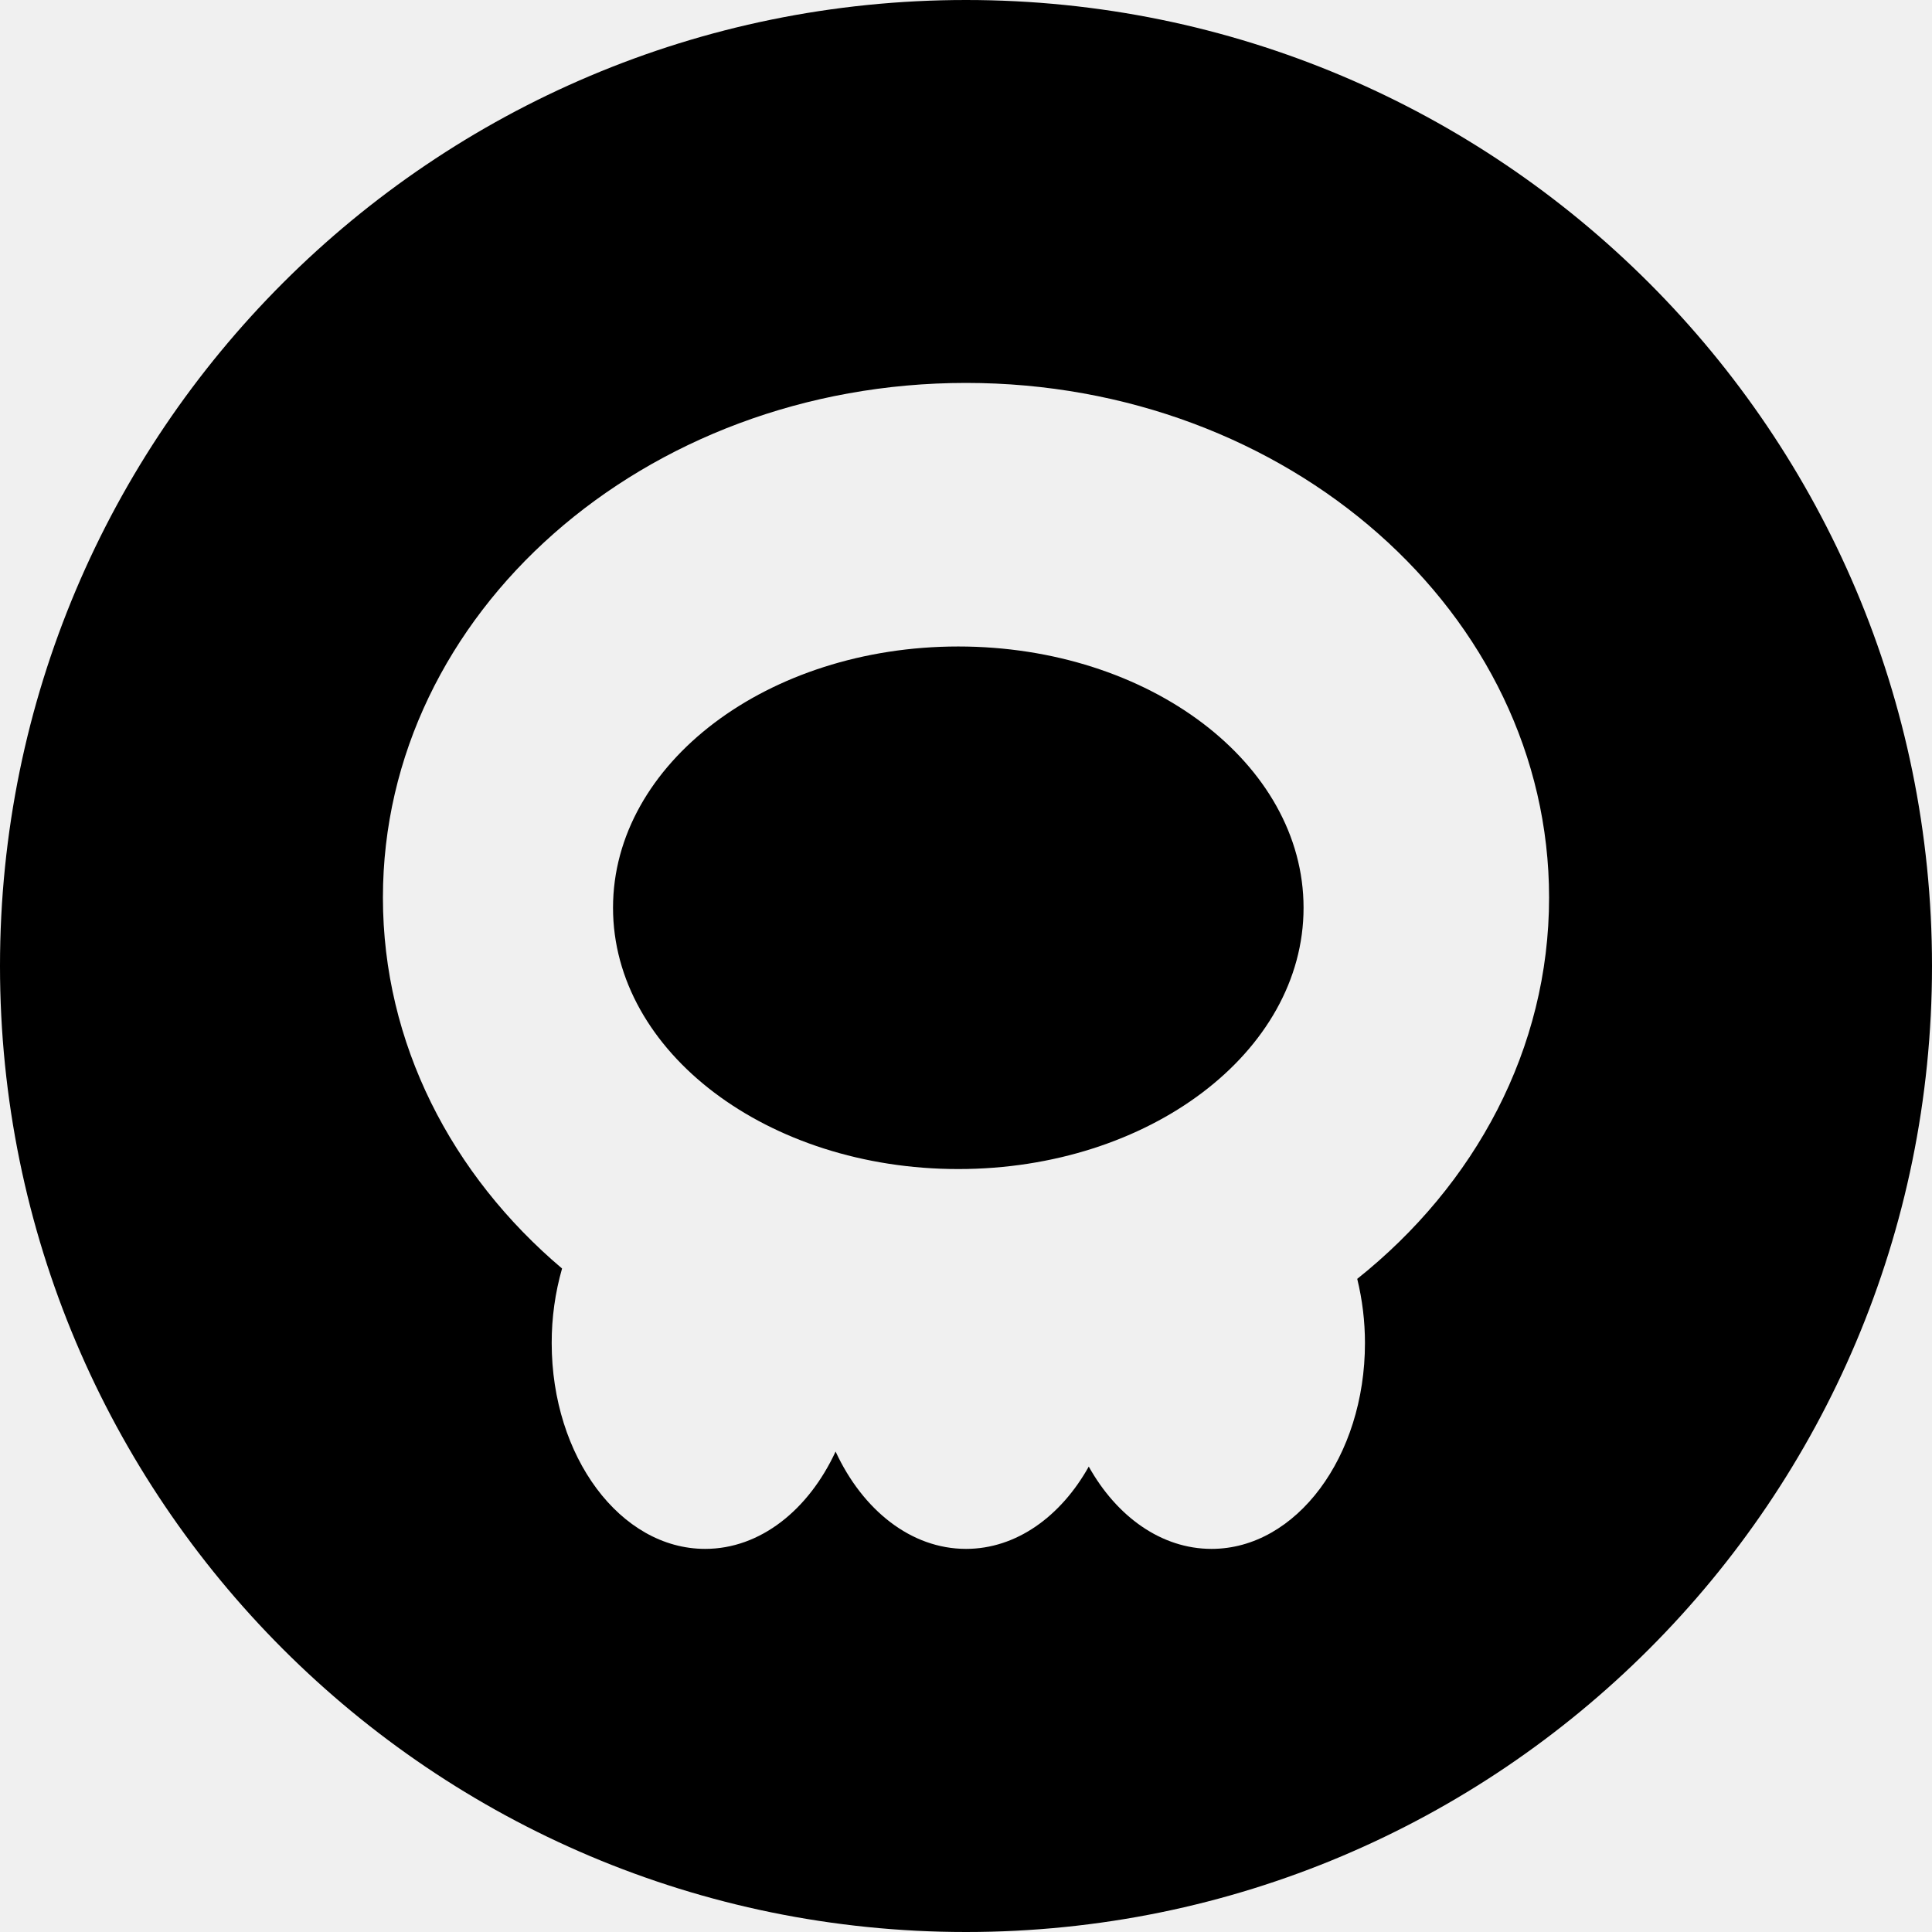
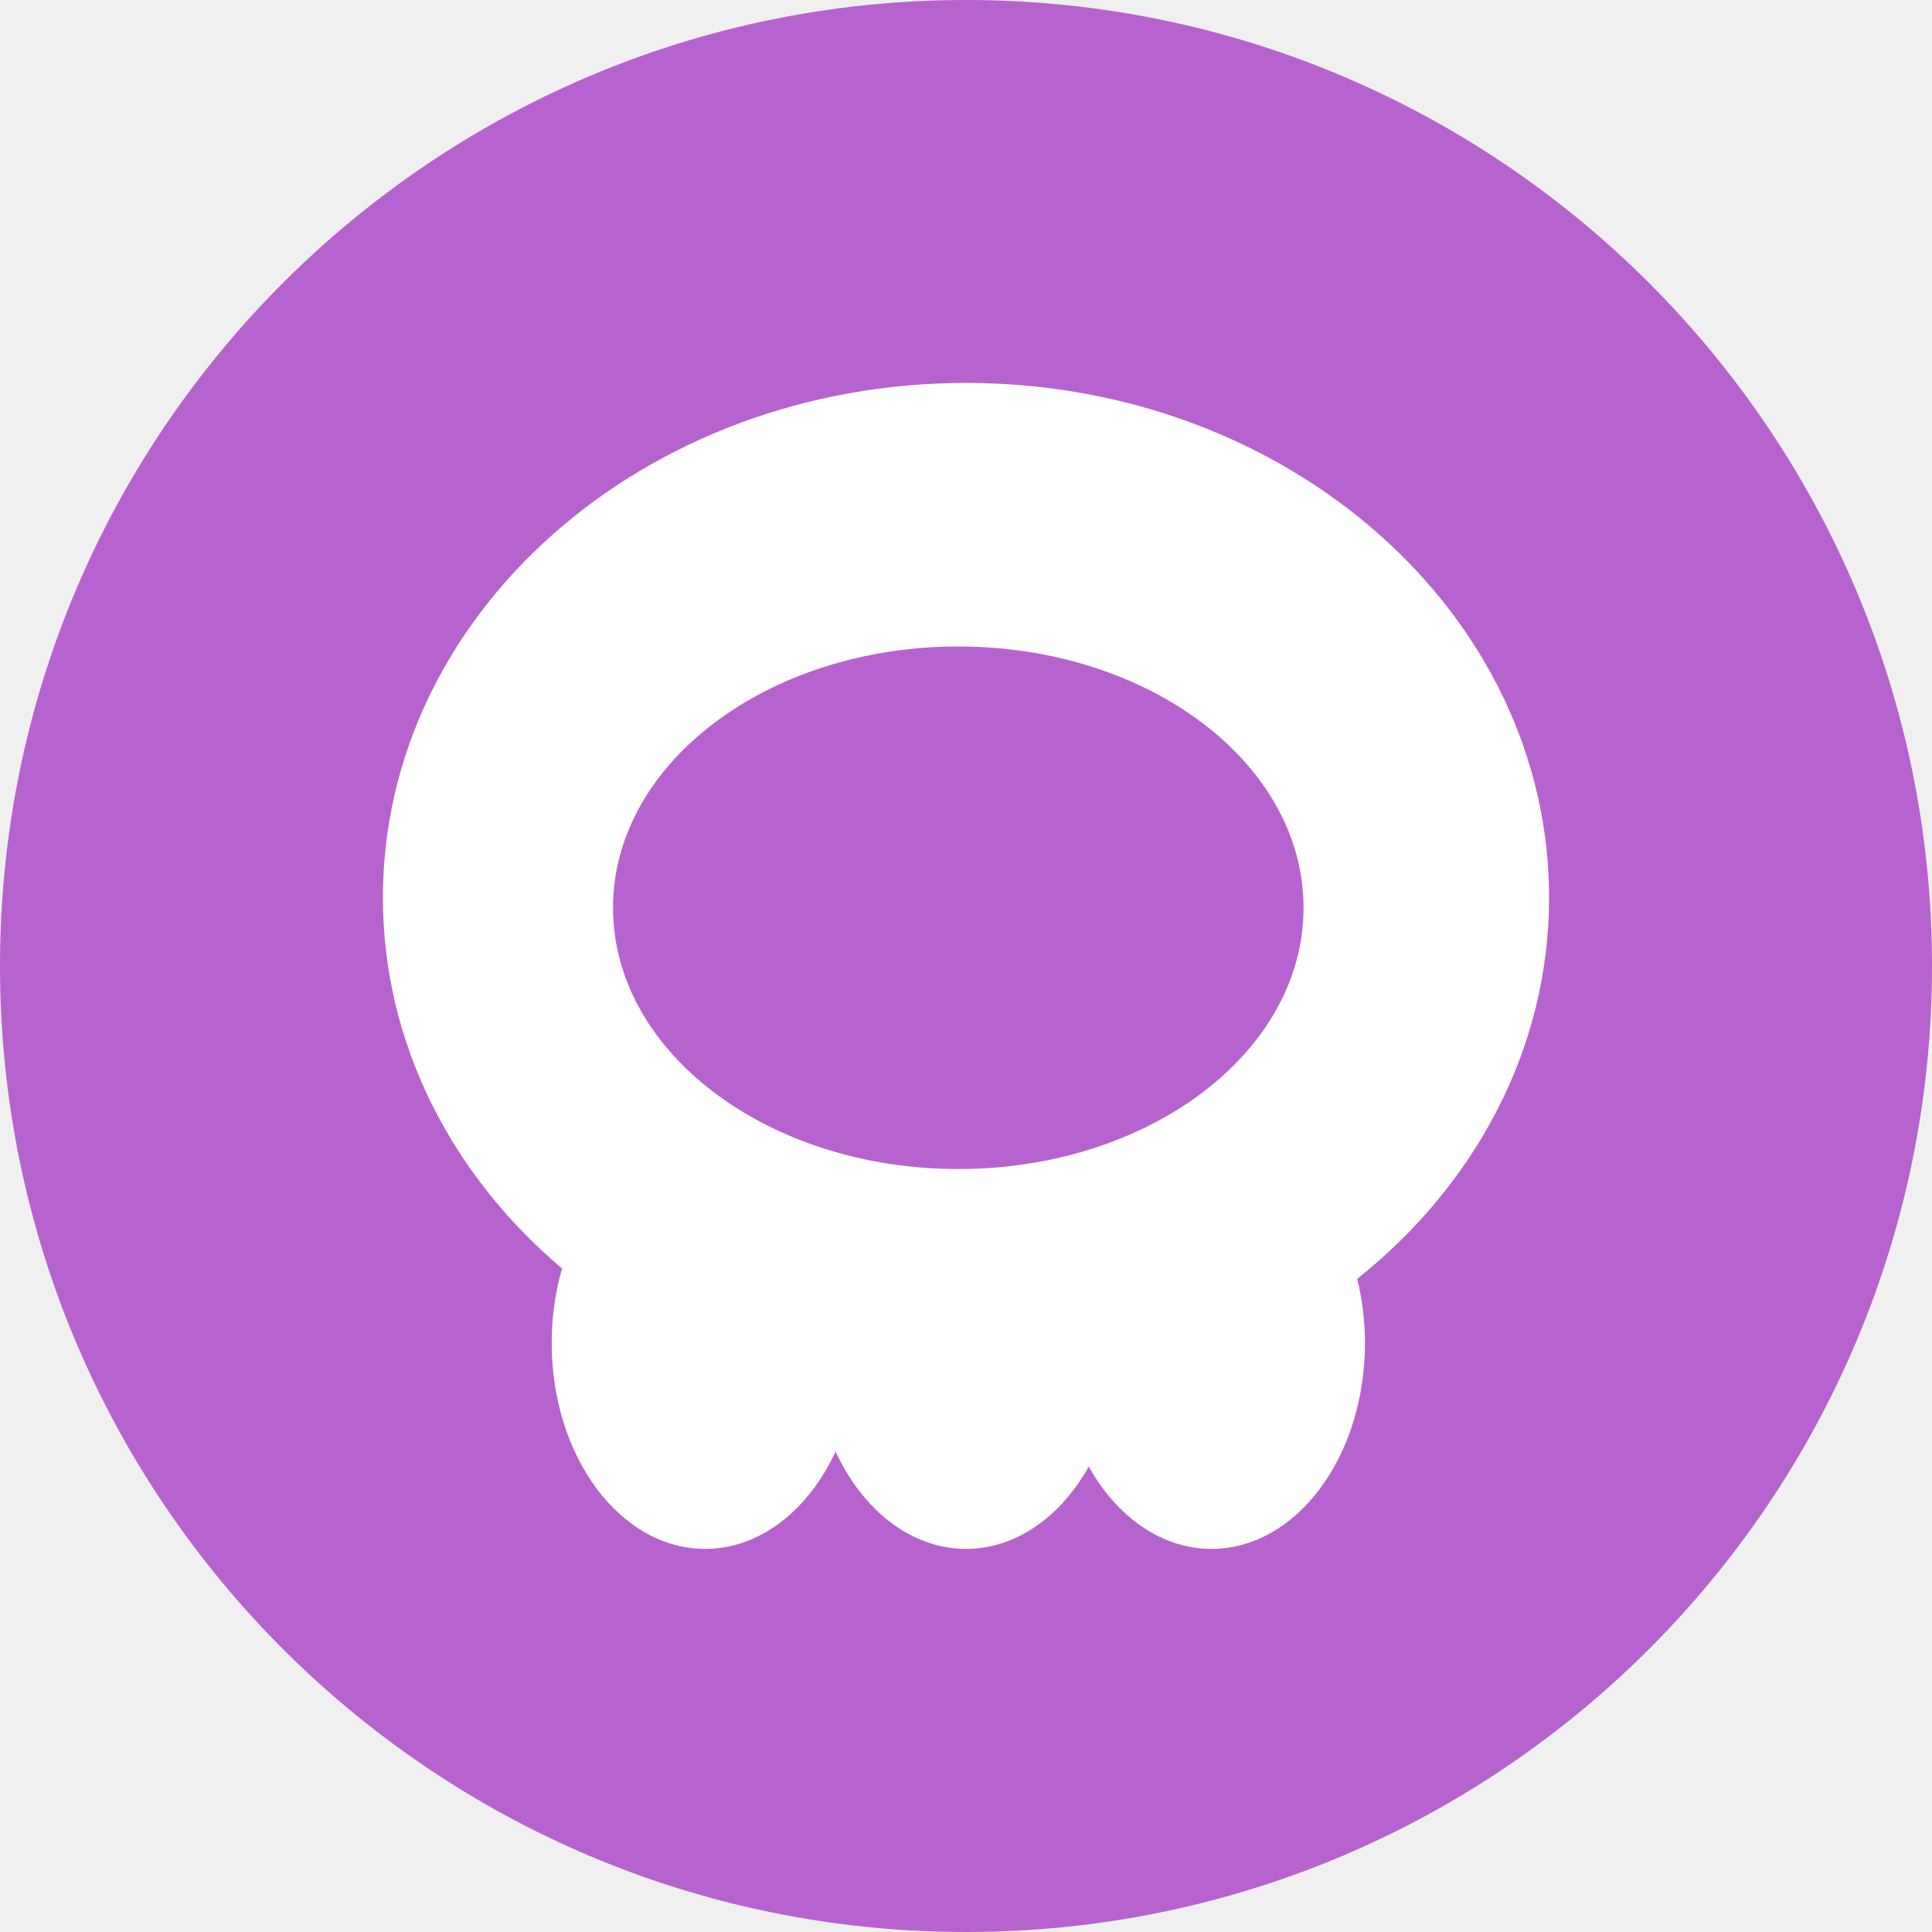
<svg xmlns="http://www.w3.org/2000/svg" width="150" height="150" viewBox="0 0 150 150" fill="none">
-   <path fill-rule="evenodd" clip-rule="evenodd" d="M0 75C0 33.579 33.579 0 75 0C116.421 0 150 33.579 150 75C150 116.421 116.421 150 75 150C33.579 150 0 116.421 0 75ZM75 29.73C100.002 29.73 120.27 47.619 120.27 69.687C120.27 81.432 114.528 91.995 105.375 99.291C105.774 100.922 105.975 102.595 105.975 104.274C105.975 113.1 100.641 120.255 94.062 120.255C90.165 120.255 86.703 117.747 84.531 113.865C82.356 117.747 78.9 120.255 75 120.255C70.725 120.255 66.975 117.234 64.875 112.698C62.772 117.234 59.022 120.255 54.747 120.255C48.168 120.255 42.834 113.1 42.834 104.274C42.829 102.317 43.1 100.369 43.638 98.487C35.064 91.233 29.73 81.009 29.73 69.687C29.73 47.619 49.998 29.73 75 29.73ZM47.595 70.479C47.595 81.681 59.598 90.765 74.4 90.765C89.208 90.765 101.208 81.684 101.208 70.479C101.208 59.274 89.205 50.193 74.4 50.193C59.595 50.193 47.595 59.277 47.595 70.479Z" fill="black" />
+   <path d="M75 0C33.579 0 0 33.579 0 75C0 116.421 33.579 150 75 150C116.421 150 150 116.421 150 75C150 33.579 116.421 0 75 0Z" fill="#B763CF" />
+   <path d="M120.27 69.687C120.27 47.619 100.002 29.73 75 29.73C49.998 29.73 29.73 47.619 29.73 69.687C29.73 81.009 35.064 91.233 43.638 98.487C43.1 100.369 42.829 102.317 42.834 104.274C42.834 113.1 48.168 120.255 54.747 120.255C59.022 120.255 62.772 117.234 64.875 112.698C66.975 117.234 70.725 120.255 75 120.255C78.9 120.255 82.356 117.747 84.531 113.865C86.703 117.747 90.165 120.255 94.062 120.255C100.641 120.255 105.975 113.1 105.975 104.274C105.975 102.595 105.774 100.922 105.375 99.291C114.528 91.995 120.27 81.432 120.27 69.687ZM74.4 90.765C59.598 90.765 47.595 81.681 47.595 70.479C47.595 59.277 59.595 50.193 74.4 50.193C89.205 50.193 101.208 59.274 101.208 70.479C101.208 81.684 89.208 90.765 74.4 90.765Z" fill="white" />
</svg>
